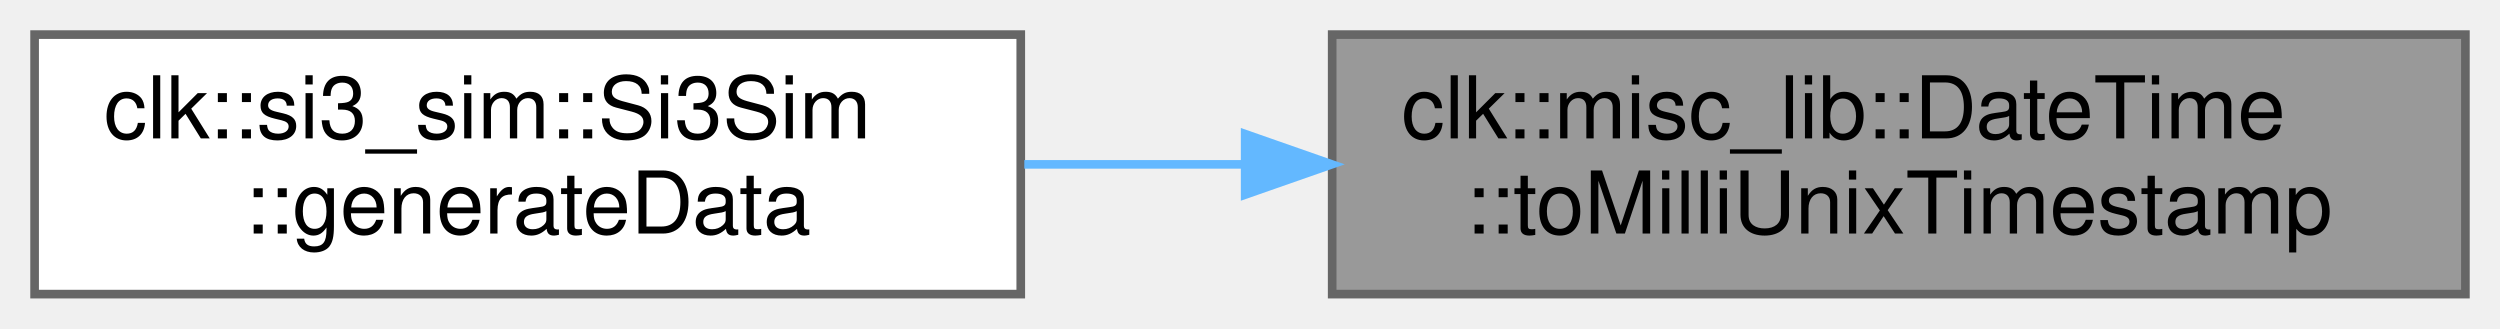
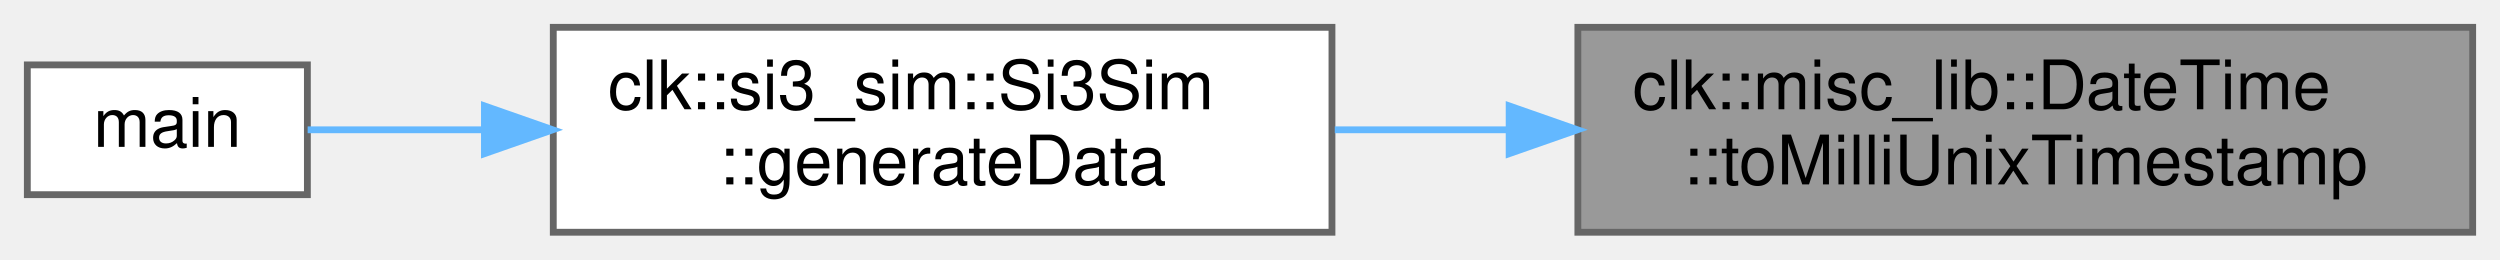
- <svg xmlns="http://www.w3.org/2000/svg" xmlns:xlink="http://www.w3.org/1999/xlink" width="289pt" height="38pt" viewBox="0.00 0.00 289.00 38.00">
+ <svg xmlns="http://www.w3.org/2000/svg" xmlns:xlink="http://www.w3.org/1999/xlink" width="366pt" height="38pt" viewBox="0.00 0.00 366.00 38.00">
  <g id="graph0" class="graph" transform="scale(1 1) rotate(0) translate(4 34)">
    <g id="Node000001" class="node">
      <g id="a_Node000001">
        <a xlink:title="Convert the DateTime object to a Unix timestamp in milliseconds.">
-           <polygon fill="#999999" stroke="#666666" points="281,-30 150,-30 150,0 281,0 281,-30" />
-           <text text-anchor="start" x="158" y="-18" font-family="Helvetica,sans-Serif" font-size="10.00">clk::misc_lib::DateTime</text>
-           <text text-anchor="middle" x="215.5" y="-7" font-family="Helvetica,sans-Serif" font-size="10.00">::toMilliUnixTimestamp</text>
+           <polygon fill="#999999" stroke="#666666" points="358,-30 227,-30 227,0 358,0 358,-30" />
+           <text text-anchor="start" x="235" y="-18" font-family="Helvetica,sans-Serif" font-size="10.00">clk::misc_lib::DateTime</text>
+           <text text-anchor="middle" x="292.5" y="-7" font-family="Helvetica,sans-Serif" font-size="10.00">::toMilliUnixTimestamp</text>
        </a>
      </g>
    </g>
    <g id="Node000002" class="node">
      <g id="a_Node000002">
        <a xlink:href="structclk_1_1si3__sim_1_1Si3Sim.html#a64baf869324064ea80664905356dc872" target="_top" xlink:title="Generate the data for the si3 sim.">
-           <polygon fill="white" stroke="#666666" points="114,-30 0,-30 0,0 114,0 114,-30" />
-           <text text-anchor="start" x="8" y="-18" font-family="Helvetica,sans-Serif" font-size="10.00">clk::si3_sim::Si3Sim</text>
-           <text text-anchor="middle" x="57" y="-7" font-family="Helvetica,sans-Serif" font-size="10.00">::generateData</text>
+           <polygon fill="white" stroke="#666666" points="191,-30 77,-30 77,0 191,0 191,-30" />
+           <text text-anchor="start" x="85" y="-18" font-family="Helvetica,sans-Serif" font-size="10.00">clk::si3_sim::Si3Sim</text>
+           <text text-anchor="middle" x="134" y="-7" font-family="Helvetica,sans-Serif" font-size="10.00">::generateData</text>
        </a>
      </g>
    </g>
    <g id="edge1_Node000001_Node000002" class="edge">
      <g id="a_edge1_Node000001_Node000002">
        <a xlink:title=" ">
-           <path fill="none" stroke="#63b8ff" d="M139.92,-15C131.34,-15 122.7,-15 114.41,-15" />
-           <polygon fill="#63b8ff" stroke="#63b8ff" points="139.94,-18.5 149.94,-15 139.94,-11.5 139.94,-18.5" />
+           <path fill="none" stroke="#63b8ff" d="M216.92,-15C208.34,-15 199.7,-15 191.41,-15" />
+           <polygon fill="#63b8ff" stroke="#63b8ff" points="216.94,-18.5 226.94,-15 216.94,-11.5 216.94,-18.5" />
+         </a>
+       </g>
+     </g>
+     <g id="Node000003" class="node">
+       <g id="a_Node000003">
+         <a xlink:href="main_8cpp.html#a3c04138a5bfe5d72780bb7e82a18e627" target="_top" xlink:title="Main entry point for the Si3 simulation tool.">
+           <polygon fill="white" stroke="#666666" points="41,-24.5 0,-24.5 0,-5.5 41,-5.5 41,-24.5" />
+           <text text-anchor="middle" x="20.5" y="-12.5" font-family="Helvetica,sans-Serif" font-size="10.00">main</text>
+         </a>
+       </g>
+     </g>
+     <g id="edge2_Node000002_Node000003" class="edge">
+       <g id="a_edge2_Node000002_Node000003">
+         <a xlink:title=" ">
+           <path fill="none" stroke="#63b8ff" d="M66.7,-15C57.37,-15 48.45,-15 41.04,-15" />
+           <polygon fill="#63b8ff" stroke="#63b8ff" points="66.92,-18.5 76.92,-15 66.92,-11.5 66.92,-18.5" />
        </a>
      </g>
    </g>
  </g>
</svg>
